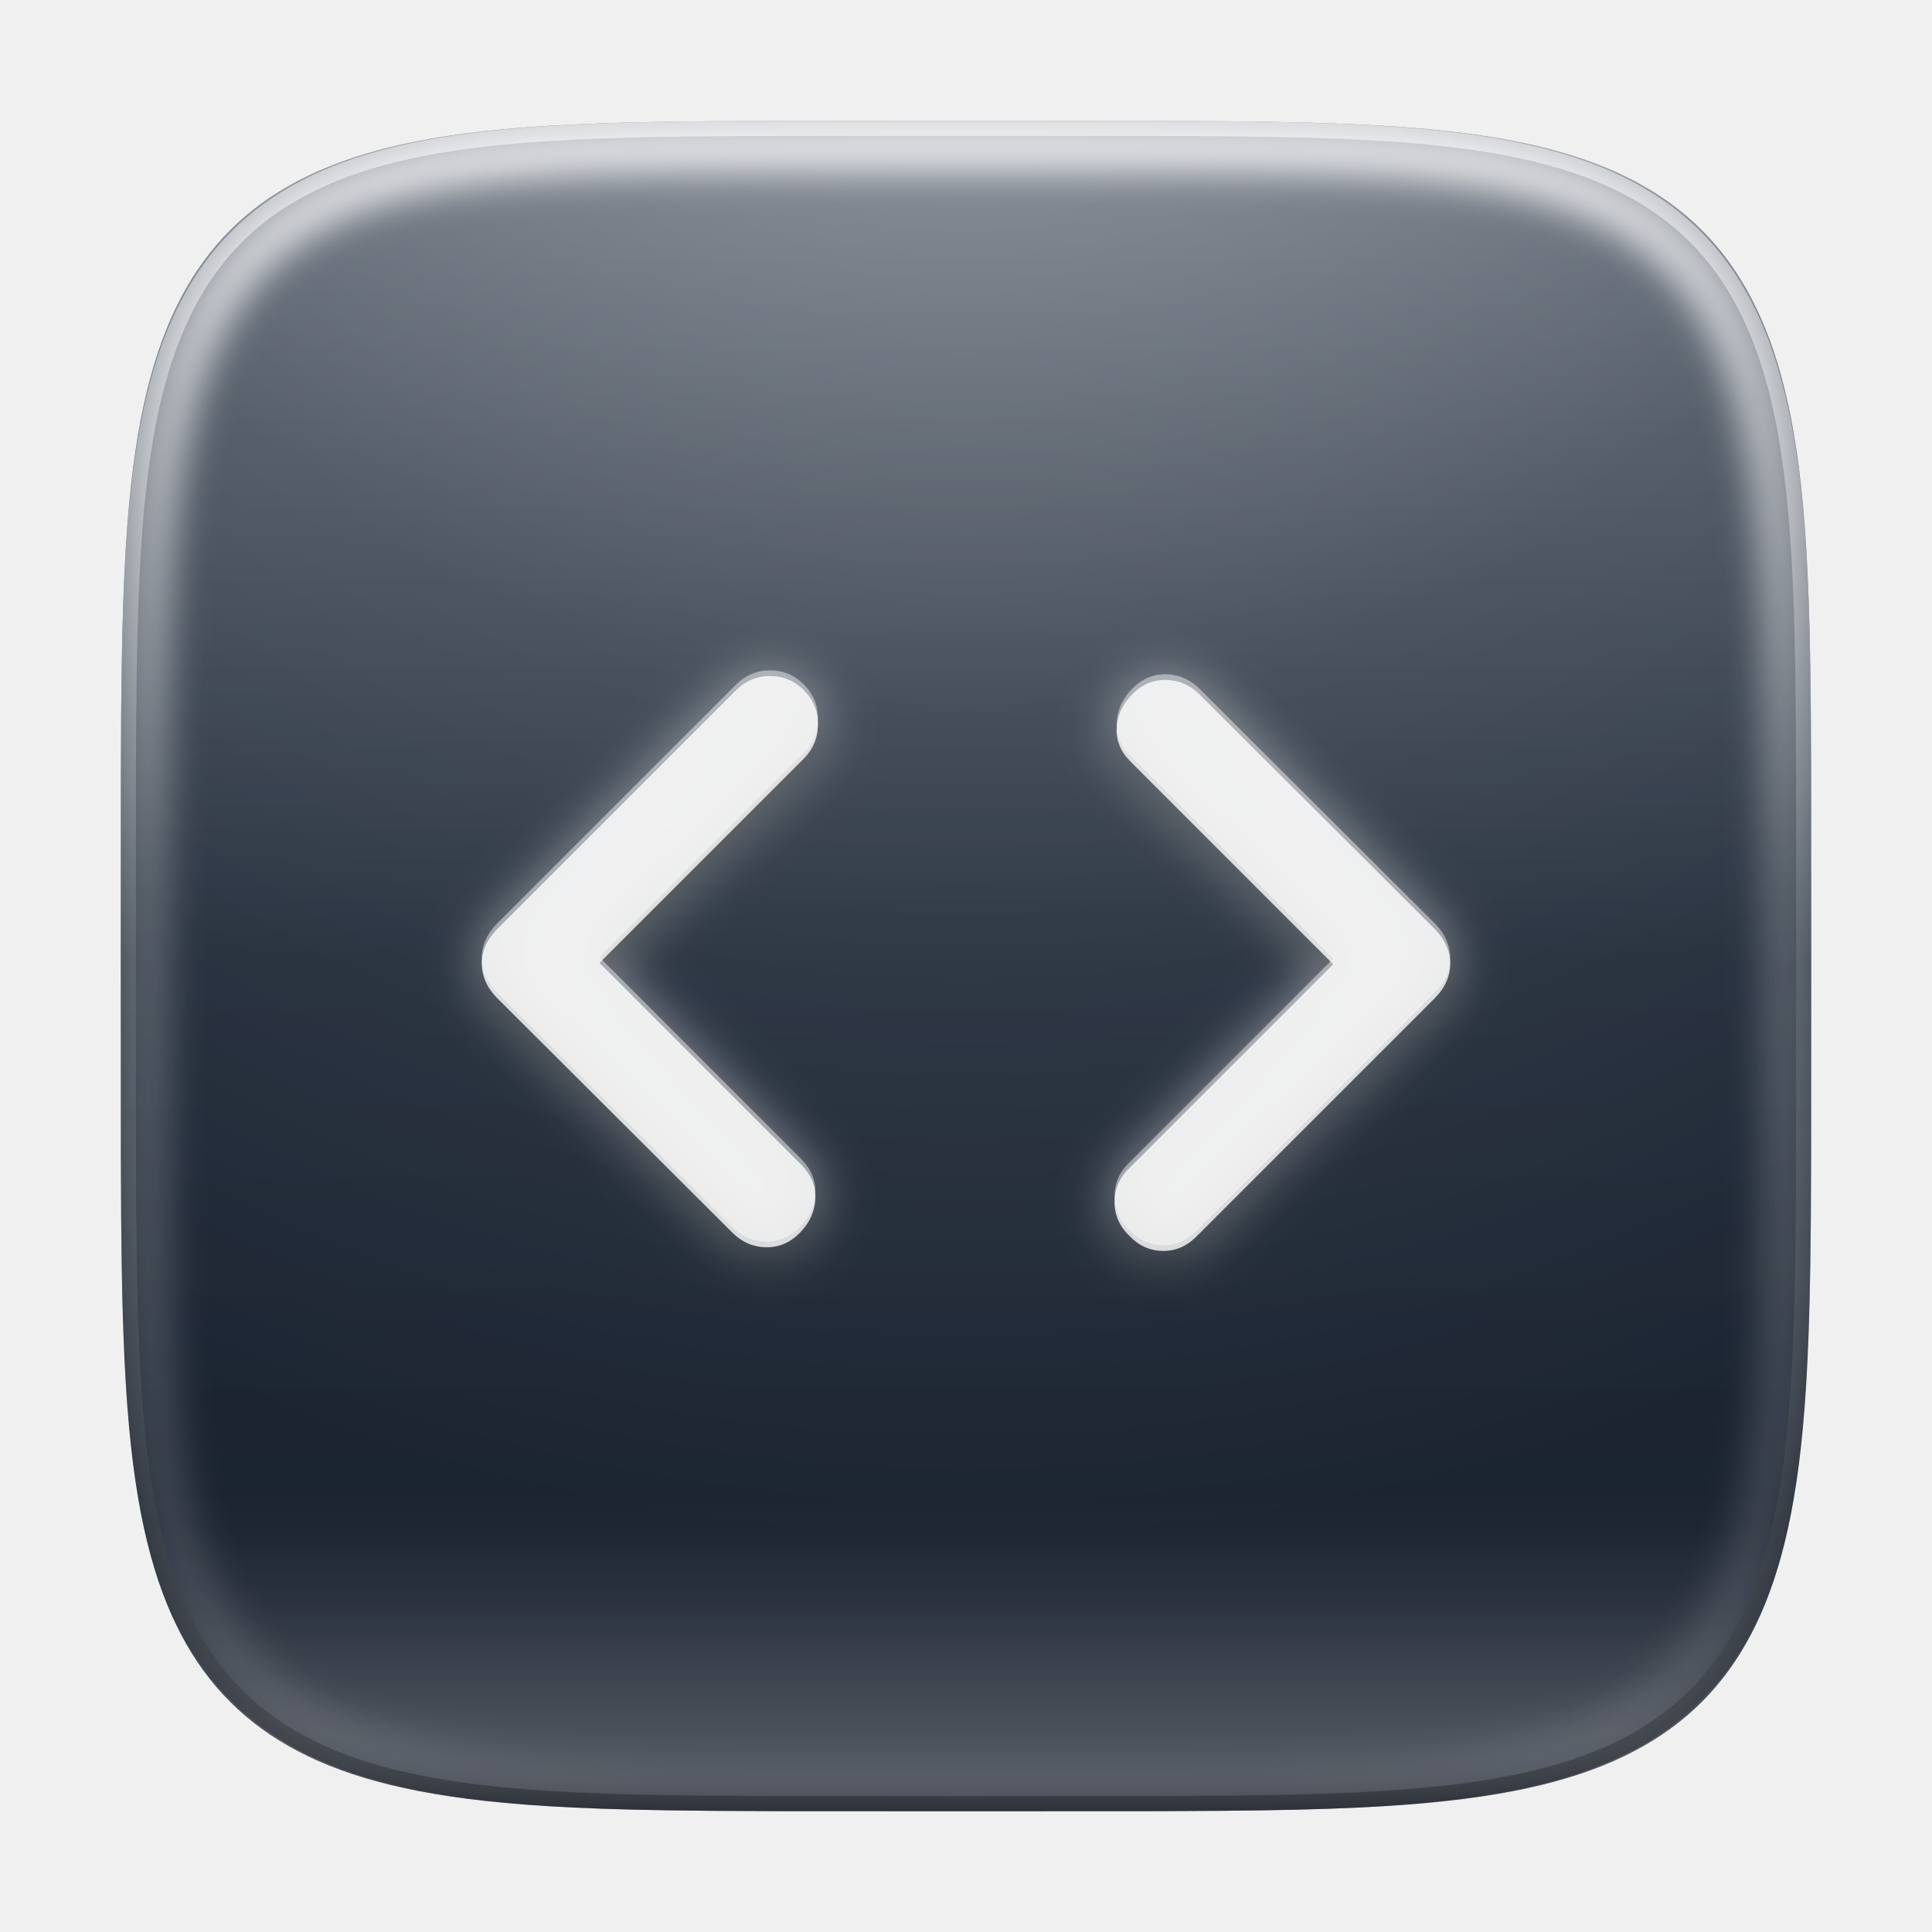
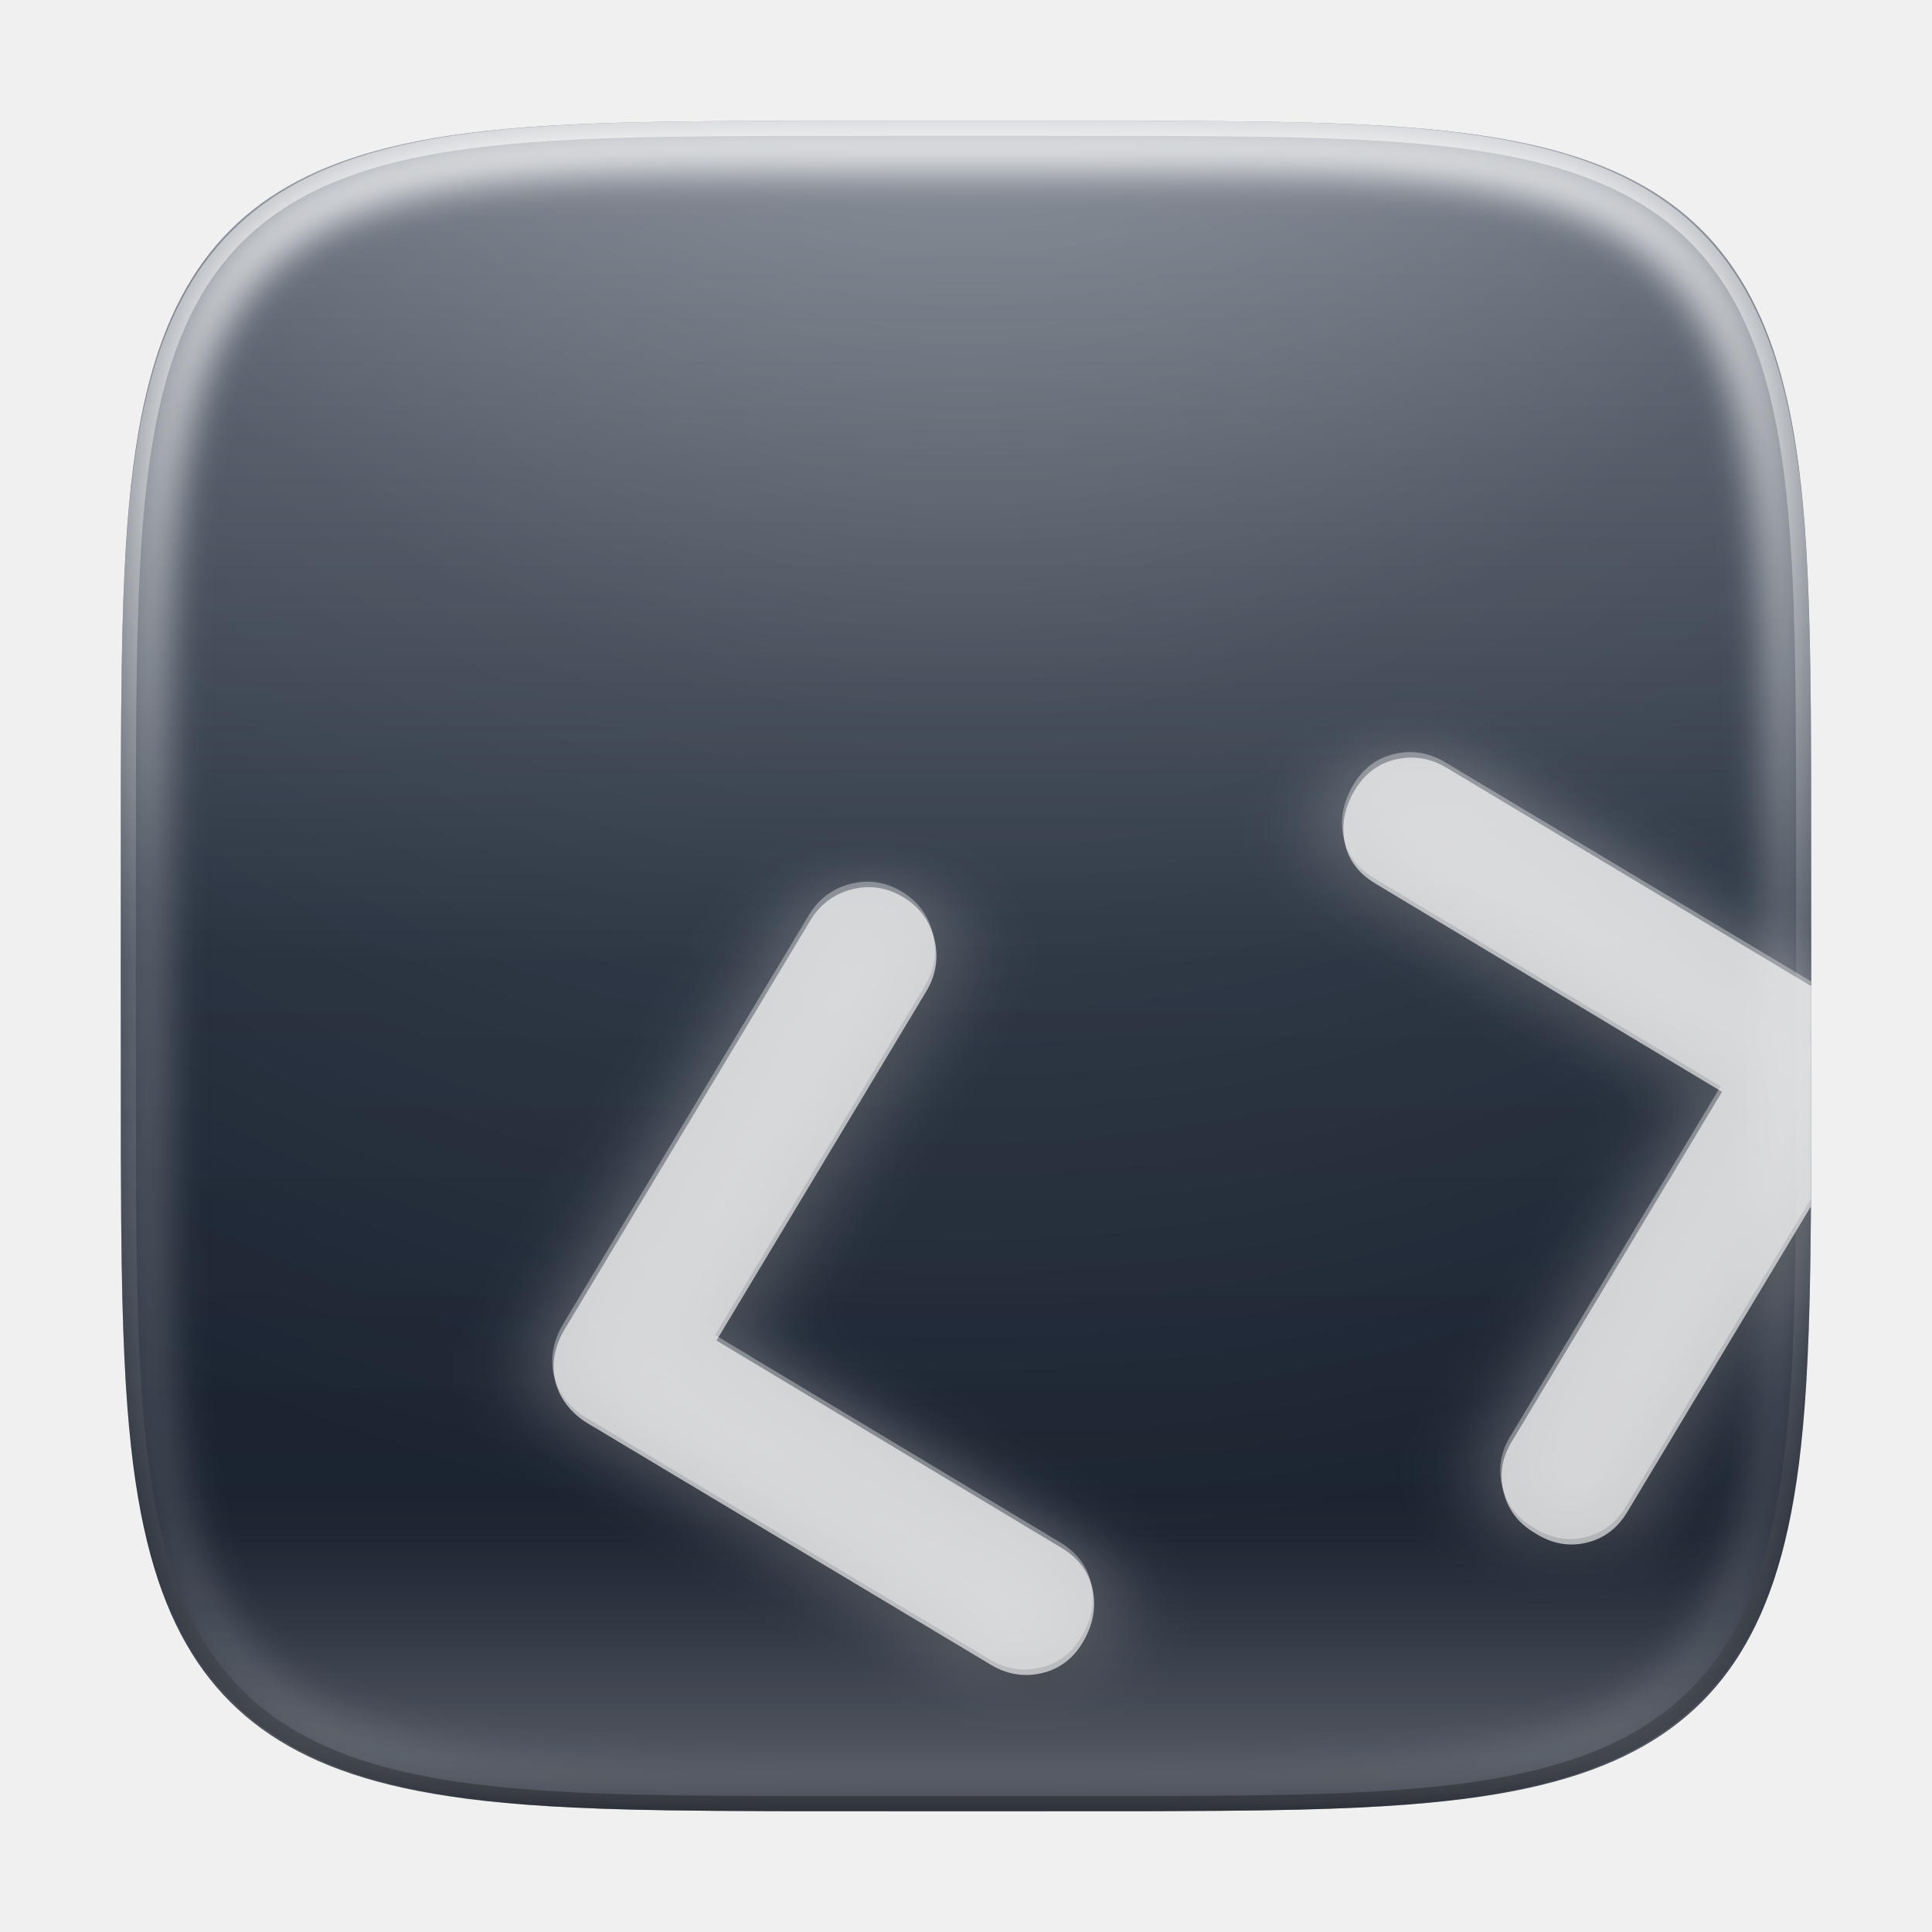
<svg xmlns="http://www.w3.org/2000/svg" width="1024" height="1024" viewBox="0 0 1024 1024">
  <defs>
    <clipPath id="clip">
      <path d="M960.00,512.00 L959.95,613.68 L959.78,646.15 L959.51,669.74 L959.14,688.93 L958.65,705.38 L958.05,719.92 L957.35,733.02 L956.54,745.01 L955.61,756.08 L954.58,766.39 L953.44,776.06 L952.18,785.15 L950.81,793.76 L949.34,801.92 L947.74,809.68 L946.03,817.08 L944.21,824.15 L942.27,830.91 L940.22,837.40 L938.04,843.61 L935.74,849.58 L933.33,855.32 L930.78,860.83 L928.12,866.14 L925.32,871.24 L922.40,876.16 L919.35,880.89 L916.16,885.44 L912.83,889.82 L909.37,894.04 L905.76,898.10 L902.01,902.01 L898.10,905.76 L894.04,909.37 L889.82,912.83 L885.44,916.16 L880.89,919.35 L876.16,922.40 L871.24,925.32 L866.14,928.12 L860.83,930.78 L855.32,933.33 L849.58,935.74 L843.61,938.04 L837.40,940.22 L830.91,942.27 L824.15,944.21 L817.08,946.03 L809.68,947.74 L801.92,949.34 L793.76,950.81 L785.15,952.18 L776.06,953.44 L766.39,954.58 L756.08,955.61 L745.01,956.54 L733.02,957.35 L719.92,958.05 L705.38,958.65 L688.93,959.14 L669.74,959.51 L646.15,959.78 L613.68,959.95 L512.00,960.00 L410.32,959.95 L377.85,959.78 L354.26,959.51 L335.07,959.14 L318.62,958.65 L304.08,958.05 L290.98,957.35 L278.99,956.54 L267.92,955.61 L257.61,954.58 L247.94,953.44 L238.85,952.18 L230.24,950.81 L222.08,949.34 L214.32,947.74 L206.92,946.03 L199.85,944.21 L193.09,942.27 L186.60,940.22 L180.39,938.04 L174.42,935.74 L168.68,933.33 L163.17,930.78 L157.86,928.12 L152.76,925.32 L147.84,922.40 L143.11,919.35 L138.56,916.16 L134.18,912.83 L129.96,909.37 L125.90,905.76 L121.99,902.01 L118.24,898.10 L114.63,894.04 L111.17,889.82 L107.84,885.44 L104.65,880.89 L101.60,876.16 L98.68,871.24 L95.88,866.14 L93.22,860.83 L90.67,855.32 L88.26,849.58 L85.96,843.61 L83.78,837.40 L81.73,830.91 L79.79,824.15 L77.97,817.08 L76.26,809.68 L74.66,801.92 L73.19,793.76 L71.82,785.15 L70.56,776.06 L69.42,766.39 L68.39,756.08 L67.46,745.01 L66.65,733.02 L65.95,719.92 L65.35,705.38 L64.86,688.93 L64.49,669.74 L64.22,646.15 L64.05,613.68 L64.00,512.00 L64.05,410.32 L64.22,377.85 L64.49,354.26 L64.86,335.07 L65.35,318.62 L65.95,304.08 L66.65,290.98 L67.46,278.99 L68.39,267.92 L69.42,257.61 L70.56,247.94 L71.82,238.85 L73.19,230.24 L74.66,222.08 L76.26,214.32 L77.97,206.92 L79.79,199.85 L81.73,193.09 L83.78,186.60 L85.96,180.39 L88.26,174.42 L90.67,168.68 L93.22,163.17 L95.88,157.86 L98.68,152.76 L101.60,147.84 L104.65,143.11 L107.84,138.56 L111.17,134.18 L114.63,129.96 L118.24,125.90 L121.99,121.99 L125.90,118.24 L129.96,114.63 L134.18,111.17 L138.56,107.84 L143.11,104.65 L147.84,101.60 L152.76,98.68 L157.86,95.88 L163.17,93.22 L168.68,90.67 L174.42,88.26 L180.39,85.96 L186.60,83.78 L193.09,81.73 L199.85,79.79 L206.92,77.97 L214.32,76.26 L222.08,74.66 L230.24,73.19 L238.85,71.82 L247.94,70.56 L257.61,69.42 L267.92,68.39 L278.99,67.46 L290.98,66.65 L304.08,65.95 L318.62,65.35 L335.07,64.86 L354.26,64.49 L377.85,64.22 L410.32,64.05 L512.00,64.00 L613.68,64.05 L646.15,64.22 L669.74,64.49 L688.93,64.86 L705.38,65.35 L719.92,65.95 L733.02,66.65 L745.01,67.46 L756.08,68.39 L766.39,69.42 L776.06,70.56 L785.15,71.82 L793.76,73.19 L801.92,74.66 L809.68,76.26 L817.08,77.97 L824.15,79.79 L830.91,81.73 L837.40,83.78 L843.61,85.96 L849.58,88.26 L855.32,90.67 L860.83,93.22 L866.14,95.88 L871.24,98.68 L876.16,101.60 L880.89,104.65 L885.44,107.84 L889.82,111.17 L894.04,114.63 L898.10,118.24 L902.01,121.99 L905.76,125.90 L909.37,129.96 L912.83,134.18 L916.16,138.56 L919.35,143.11 L922.40,147.84 L925.32,152.76 L928.12,157.86 L930.78,163.17 L933.33,168.68 L935.74,174.42 L938.04,180.39 L940.22,186.60 L942.27,193.09 L944.21,199.85 L946.03,206.92 L947.74,214.32 L949.34,222.08 L950.81,230.24 L952.18,238.85 L953.44,247.94 L954.58,257.61 L955.61,267.92 L956.54,278.99 L957.35,290.98 L958.05,304.08 L958.65,318.62 L959.14,335.07 L959.51,354.26 L959.78,377.85 L959.95,410.32 Z" />
    </clipPath>
    <linearGradient id="base" x1="0" y1="0" x2="0" y2="1">
      <stop offset="0" stop-color="#5b6370" />
      <stop offset="0.5" stop-color="#1f2937" />
      <stop offset="1" stop-color="#19202d" />
    </linearGradient>
    <radialGradient id="dome" cx="0.5" cy="-0.15" r="0.95">
      <stop offset="0" stop-color="#ffffff" stop-opacity="0.42" />
      <stop offset="0.55" stop-color="#ffffff" stop-opacity="0.10" />
      <stop offset="1" stop-color="#ffffff" stop-opacity="0" />
    </radialGradient>
    <linearGradient id="innerrim" x1="0" y1="0" x2="0" y2="1">
      <stop offset="0" stop-color="#ffffff" stop-opacity="0.75" />
      <stop offset="0.45" stop-color="#ffffff" stop-opacity="0.22" />
      <stop offset="1" stop-color="#ffffff" stop-opacity="0.10" />
    </linearGradient>
    <linearGradient id="rim" x1="0" y1="0" x2="0" y2="1">
      <stop offset="0" stop-color="#ffffff" stop-opacity="0.55" />
      <stop offset="0.5" stop-color="#ffffff" stop-opacity="0.10" />
      <stop offset="1" stop-color="#000000" stop-opacity="0.30" />
    </linearGradient>
    <linearGradient id="bottomglow" x1="0" y1="0" x2="0" y2="1">
      <stop offset="0" stop-color="#ffffff" stop-opacity="0" />
      <stop offset="1" stop-color="#ffffff" stop-opacity="0.30" />
    </linearGradient>
    <filter id="soft" x="-20%" y="-20%" width="140%" height="140%">
      <feGaussianBlur stdDeviation="22" />
    </filter>
    <filter id="rimblur" x="-20%" y="-20%" width="140%" height="140%">
      <feGaussianBlur stdDeviation="9" />
    </filter>
    <filter id="soft-glyph" x="-20%" y="-20%" width="140%" height="140%">
      <feGaussianBlur stdDeviation="12" />
    </filter>
    <filter id="glow" x="-30%" y="-30%" width="160%" height="160%">
      <feGaussianBlur stdDeviation="22" />
    </filter>
    <filter id="glyph-shadow" x="-20%" y="-20%" width="140%" height="140%">
      <feDropShadow dx="0" dy="10" stdDeviation="14" flood-color="#000000" flood-opacity="0.28" />
    </filter>
  </defs>
  <path d="M960.00,512.00 L959.95,613.68 L959.78,646.15 L959.51,669.74 L959.14,688.93 L958.65,705.38 L958.05,719.92 L957.35,733.02 L956.54,745.01 L955.61,756.08 L954.58,766.39 L953.44,776.06 L952.18,785.15 L950.81,793.76 L949.34,801.92 L947.74,809.68 L946.03,817.08 L944.21,824.15 L942.27,830.91 L940.22,837.40 L938.04,843.61 L935.74,849.58 L933.33,855.32 L930.78,860.83 L928.12,866.14 L925.32,871.24 L922.40,876.16 L919.35,880.89 L916.16,885.44 L912.83,889.82 L909.37,894.04 L905.76,898.10 L902.01,902.01 L898.10,905.76 L894.04,909.37 L889.82,912.83 L885.44,916.16 L880.89,919.35 L876.16,922.40 L871.24,925.32 L866.14,928.12 L860.83,930.78 L855.32,933.33 L849.58,935.74 L843.61,938.04 L837.40,940.22 L830.91,942.27 L824.15,944.21 L817.08,946.03 L809.68,947.74 L801.92,949.34 L793.76,950.81 L785.15,952.18 L776.06,953.44 L766.39,954.58 L756.08,955.61 L745.01,956.54 L733.02,957.35 L719.92,958.05 L705.38,958.65 L688.93,959.14 L669.74,959.51 L646.15,959.78 L613.68,959.95 L512.00,960.00 L410.32,959.95 L377.85,959.78 L354.26,959.51 L335.07,959.14 L318.62,958.65 L304.08,958.05 L290.98,957.35 L278.99,956.54 L267.92,955.61 L257.61,954.58 L247.94,953.44 L238.85,952.18 L230.24,950.81 L222.08,949.34 L214.32,947.74 L206.92,946.03 L199.85,944.21 L193.09,942.27 L186.60,940.22 L180.39,938.04 L174.42,935.74 L168.68,933.33 L163.17,930.78 L157.86,928.12 L152.76,925.32 L147.84,922.40 L143.11,919.35 L138.56,916.16 L134.18,912.83 L129.96,909.37 L125.90,905.76 L121.99,902.01 L118.24,898.10 L114.63,894.04 L111.17,889.82 L107.84,885.44 L104.65,880.89 L101.60,876.16 L98.68,871.24 L95.88,866.14 L93.22,860.83 L90.67,855.32 L88.26,849.58 L85.96,843.61 L83.78,837.40 L81.73,830.91 L79.79,824.15 L77.97,817.08 L76.26,809.68 L74.66,801.92 L73.19,793.76 L71.82,785.15 L70.56,776.06 L69.42,766.39 L68.39,756.08 L67.46,745.01 L66.65,733.02 L65.95,719.92 L65.35,705.38 L64.86,688.93 L64.49,669.74 L64.22,646.15 L64.05,613.68 L64.00,512.00 L64.05,410.32 L64.22,377.85 L64.49,354.26 L64.86,335.07 L65.35,318.62 L65.95,304.08 L66.65,290.98 L67.46,278.99 L68.39,267.92 L69.42,257.61 L70.56,247.94 L71.82,238.85 L73.19,230.24 L74.66,222.08 L76.26,214.32 L77.97,206.92 L79.79,199.85 L81.73,193.09 L83.78,186.60 L85.96,180.39 L88.26,174.42 L90.67,168.68 L93.22,163.17 L95.88,157.86 L98.68,152.76 L101.60,147.84 L104.65,143.11 L107.84,138.56 L111.17,134.18 L114.63,129.96 L118.24,125.90 L121.99,121.99 L125.90,118.24 L129.96,114.63 L134.18,111.17 L138.56,107.84 L143.11,104.65 L147.84,101.60 L152.76,98.68 L157.86,95.88 L163.17,93.22 L168.68,90.67 L174.42,88.26 L180.39,85.96 L186.60,83.78 L193.09,81.73 L199.85,79.79 L206.92,77.97 L214.32,76.26 L222.08,74.66 L230.24,73.19 L238.85,71.82 L247.94,70.56 L257.61,69.42 L267.92,68.39 L278.99,67.46 L290.98,66.65 L304.08,65.95 L318.62,65.35 L335.07,64.86 L354.26,64.49 L377.85,64.22 L410.32,64.05 L512.00,64.00 L613.68,64.05 L646.15,64.22 L669.74,64.49 L688.93,64.86 L705.38,65.35 L719.92,65.95 L733.02,66.65 L745.01,67.46 L756.08,68.39 L766.39,69.42 L776.06,70.56 L785.15,71.82 L793.76,73.19 L801.92,74.66 L809.68,76.26 L817.08,77.97 L824.15,79.79 L830.91,81.73 L837.40,83.78 L843.61,85.96 L849.58,88.26 L855.32,90.67 L860.83,93.22 L866.14,95.88 L871.24,98.68 L876.16,101.60 L880.89,104.65 L885.44,107.84 L889.82,111.17 L894.04,114.63 L898.10,118.24 L902.01,121.99 L905.76,125.90 L909.37,129.96 L912.83,134.18 L916.16,138.56 L919.35,143.11 L922.40,147.84 L925.32,152.76 L928.12,157.86 L930.78,163.17 L933.33,168.68 L935.74,174.42 L938.04,180.39 L940.22,186.60 L942.27,193.09 L944.21,199.85 L946.03,206.92 L947.74,214.32 L949.34,222.08 L950.81,230.24 L952.18,238.85 L953.44,247.94 L954.58,257.61 L955.61,267.92 L956.54,278.99 L957.35,290.98 L958.05,304.08 L958.65,318.62 L959.14,335.07 L959.51,354.26 L959.78,377.85 L959.95,410.32 Z" fill="url(#base)" />
  <g clip-path="url(#clip)">
    <rect x="0" y="0" width="1024" height="1024" fill="url(#dome)" />
    <path d="M946.00,512.00 L945.95,610.50 L945.79,641.96 L945.53,664.81 L945.16,683.40 L944.69,699.33 L944.11,713.42 L943.43,726.12 L942.64,737.73 L941.75,748.45 L940.75,758.44 L939.64,767.80 L938.43,776.62 L937.10,784.95 L935.67,792.86 L934.12,800.38 L932.47,807.55 L930.70,814.40 L928.83,820.95 L926.83,827.23 L924.73,833.25 L922.50,839.03 L920.16,844.59 L917.70,849.93 L915.11,855.07 L912.41,860.02 L909.58,864.78 L906.62,869.36 L903.53,873.77 L900.31,878.02 L896.95,882.10 L893.46,886.04 L889.82,889.82 L886.04,893.46 L882.10,896.95 L878.02,900.31 L873.77,903.53 L869.36,906.62 L864.78,909.58 L860.02,912.41 L855.07,915.11 L849.93,917.70 L844.59,920.16 L839.03,922.50 L833.25,924.73 L827.23,926.83 L820.95,928.83 L814.40,930.70 L807.55,932.47 L800.38,934.12 L792.86,935.67 L784.95,937.10 L776.62,938.43 L767.80,939.64 L758.44,940.75 L748.45,941.75 L737.73,942.64 L726.12,943.43 L713.42,944.11 L699.33,944.69 L683.40,945.16 L664.81,945.53 L641.96,945.79 L610.50,945.95 L512.00,946.00 L413.50,945.95 L382.04,945.79 L359.19,945.53 L340.60,945.16 L324.67,944.69 L310.58,944.11 L297.88,943.43 L286.27,942.64 L275.55,941.75 L265.56,940.75 L256.20,939.64 L247.38,938.43 L239.05,937.10 L231.14,935.67 L223.62,934.12 L216.45,932.47 L209.60,930.70 L203.05,928.83 L196.77,926.83 L190.75,924.73 L184.97,922.50 L179.41,920.16 L174.07,917.70 L168.93,915.11 L163.98,912.41 L159.22,909.58 L154.64,906.62 L150.23,903.53 L145.98,900.31 L141.90,896.95 L137.96,893.46 L134.18,889.82 L130.54,886.04 L127.05,882.10 L123.69,878.02 L120.47,873.77 L117.38,869.36 L114.42,864.78 L111.59,860.02 L108.89,855.07 L106.30,849.93 L103.84,844.59 L101.50,839.03 L99.27,833.25 L97.17,827.23 L95.17,820.95 L93.30,814.40 L91.53,807.55 L89.88,800.38 L88.33,792.86 L86.90,784.95 L85.57,776.62 L84.36,767.80 L83.25,758.44 L82.25,748.45 L81.36,737.73 L80.57,726.12 L79.89,713.42 L79.31,699.33 L78.84,683.40 L78.47,664.81 L78.21,641.96 L78.05,610.50 L78.00,512.00 L78.05,413.50 L78.21,382.04 L78.47,359.19 L78.84,340.60 L79.31,324.67 L79.89,310.58 L80.57,297.88 L81.36,286.27 L82.25,275.55 L83.25,265.56 L84.36,256.20 L85.57,247.38 L86.90,239.05 L88.33,231.14 L89.88,223.62 L91.53,216.45 L93.30,209.60 L95.17,203.05 L97.17,196.77 L99.27,190.75 L101.50,184.97 L103.84,179.41 L106.30,174.07 L108.89,168.93 L111.59,163.98 L114.42,159.22 L117.38,154.64 L120.47,150.23 L123.69,145.98 L127.05,141.90 L130.54,137.96 L134.18,134.18 L137.96,130.54 L141.90,127.05 L145.98,123.69 L150.23,120.47 L154.64,117.38 L159.22,114.42 L163.98,111.59 L168.93,108.89 L174.07,106.30 L179.41,103.84 L184.97,101.50 L190.75,99.27 L196.77,97.17 L203.05,95.17 L209.60,93.30 L216.45,91.53 L223.62,89.88 L231.14,88.33 L239.05,86.90 L247.38,85.57 L256.20,84.36 L265.56,83.25 L275.55,82.25 L286.27,81.36 L297.88,80.57 L310.58,79.89 L324.67,79.31 L340.60,78.84 L359.19,78.47 L382.04,78.21 L413.50,78.05 L512.00,78.00 L610.50,78.05 L641.96,78.21 L664.81,78.47 L683.40,78.84 L699.33,79.31 L713.42,79.89 L726.12,80.57 L737.73,81.36 L748.45,82.25 L758.44,83.25 L767.80,84.36 L776.62,85.57 L784.95,86.90 L792.86,88.33 L800.38,89.88 L807.55,91.53 L814.40,93.30 L820.95,95.17 L827.23,97.17 L833.25,99.27 L839.03,101.50 L844.59,103.84 L849.93,106.30 L855.07,108.89 L860.02,111.59 L864.78,114.42 L869.36,117.38 L873.77,120.47 L878.02,123.69 L882.10,127.05 L886.04,130.54 L889.82,134.18 L893.46,137.96 L896.95,141.90 L900.31,145.98 L903.53,150.23 L906.62,154.64 L909.58,159.22 L912.41,163.98 L915.11,168.93 L917.70,174.07 L920.16,179.41 L922.50,184.97 L924.73,190.75 L926.83,196.77 L928.83,203.05 L930.70,209.60 L932.47,216.45 L934.12,223.62 L935.67,231.14 L937.10,239.05 L938.43,247.38 L939.64,256.20 L940.75,265.56 L941.75,275.55 L942.64,286.27 L943.43,297.88 L944.11,310.58 L944.69,324.67 L945.16,340.60 L945.53,359.19 L945.79,382.04 L945.95,413.50 Z" fill="none" stroke="url(#innerrim)" stroke-width="26" filter="url(#rimblur)" />
    <rect x="0" y="810" width="1024" height="150" fill="url(#bottomglow)" filter="url(#soft)" />
  </g>
  <path d="M956.00,512.00 L955.95,612.77 L955.79,644.95 L955.52,668.33 L955.14,687.35 L954.66,703.65 L954.07,718.06 L953.37,731.05 L952.57,742.93 L951.65,753.90 L950.63,764.12 L949.50,773.70 L948.25,782.72 L946.90,791.24 L945.43,799.33 L943.85,807.02 L942.16,814.36 L940.35,821.36 L938.43,828.07 L936.39,834.49 L934.24,840.65 L931.96,846.57 L929.56,852.25 L927.05,857.72 L924.40,862.98 L921.63,868.04 L918.74,872.91 L915.71,877.59 L912.55,882.11 L909.25,886.45 L905.82,890.63 L902.25,894.65 L898.52,898.52 L894.65,902.25 L890.63,905.82 L886.45,909.25 L882.11,912.55 L877.59,915.71 L872.91,918.74 L868.04,921.63 L862.98,924.40 L857.72,927.05 L852.25,929.56 L846.57,931.96 L840.65,934.24 L834.49,936.39 L828.07,938.43 L821.36,940.35 L814.36,942.16 L807.02,943.85 L799.33,945.43 L791.24,946.90 L782.72,948.25 L773.70,949.50 L764.12,950.63 L753.90,951.65 L742.93,952.57 L731.05,953.37 L718.06,954.07 L703.65,954.66 L687.35,955.14 L668.33,955.52 L644.95,955.79 L612.77,955.95 L512.00,956.00 L411.23,955.95 L379.05,955.79 L355.67,955.52 L336.65,955.14 L320.35,954.66 L305.94,954.07 L292.95,953.37 L281.07,952.57 L270.10,951.65 L259.88,950.63 L250.30,949.50 L241.28,948.25 L232.76,946.90 L224.67,945.43 L216.98,943.85 L209.64,942.16 L202.64,940.35 L195.93,938.43 L189.51,936.39 L183.35,934.24 L177.43,931.96 L171.75,929.56 L166.28,927.05 L161.02,924.40 L155.96,921.63 L151.09,918.74 L146.41,915.71 L141.89,912.55 L137.55,909.25 L133.37,905.82 L129.35,902.25 L125.48,898.52 L121.75,894.65 L118.18,890.63 L114.75,886.45 L111.45,882.11 L108.29,877.59 L105.26,872.91 L102.37,868.04 L99.60,862.98 L96.95,857.72 L94.44,852.25 L92.04,846.57 L89.76,840.65 L87.61,834.49 L85.57,828.07 L83.65,821.36 L81.84,814.36 L80.15,807.02 L78.57,799.33 L77.10,791.24 L75.75,782.72 L74.50,773.70 L73.37,764.12 L72.35,753.90 L71.43,742.93 L70.63,731.05 L69.93,718.06 L69.34,703.65 L68.86,687.35 L68.48,668.33 L68.21,644.95 L68.05,612.77 L68.00,512.00 L68.05,411.23 L68.21,379.05 L68.48,355.67 L68.86,336.65 L69.34,320.35 L69.93,305.94 L70.63,292.95 L71.43,281.07 L72.35,270.10 L73.37,259.88 L74.50,250.30 L75.75,241.28 L77.10,232.76 L78.57,224.67 L80.15,216.98 L81.84,209.64 L83.65,202.64 L85.57,195.93 L87.61,189.51 L89.76,183.35 L92.04,177.43 L94.44,171.75 L96.95,166.28 L99.60,161.02 L102.37,155.96 L105.26,151.09 L108.29,146.41 L111.45,141.89 L114.75,137.55 L118.18,133.37 L121.75,129.35 L125.48,125.48 L129.35,121.75 L133.37,118.18 L137.55,114.75 L141.89,111.45 L146.41,108.29 L151.09,105.26 L155.96,102.37 L161.02,99.60 L166.28,96.95 L171.75,94.44 L177.43,92.04 L183.35,89.76 L189.51,87.61 L195.93,85.57 L202.64,83.65 L209.64,81.84 L216.98,80.15 L224.67,78.57 L232.76,77.10 L241.28,75.75 L250.30,74.50 L259.88,73.37 L270.10,72.35 L281.07,71.43 L292.95,70.63 L305.94,69.93 L320.35,69.34 L336.65,68.86 L355.67,68.48 L379.05,68.21 L411.23,68.05 L512.00,68.00 L612.77,68.05 L644.95,68.21 L668.33,68.48 L687.35,68.86 L703.65,69.34 L718.06,69.93 L731.05,70.63 L742.93,71.43 L753.90,72.35 L764.12,73.37 L773.70,74.50 L782.72,75.75 L791.24,77.10 L799.33,78.57 L807.02,80.15 L814.36,81.84 L821.36,83.65 L828.07,85.57 L834.49,87.61 L840.65,89.76 L846.57,92.04 L852.25,94.44 L857.72,96.95 L862.98,99.60 L868.04,102.37 L872.91,105.26 L877.59,108.29 L882.11,111.45 L886.45,114.75 L890.63,118.18 L894.65,121.75 L898.52,125.48 L902.25,129.35 L905.82,133.37 L909.25,137.55 L912.55,141.89 L915.71,146.41 L918.74,151.09 L921.63,155.96 L924.40,161.02 L927.05,166.28 L929.56,171.75 L931.96,177.43 L934.24,183.35 L936.39,189.51 L938.43,195.93 L940.35,202.64 L942.16,209.64 L943.85,216.98 L945.43,224.67 L946.90,232.76 L948.25,241.28 L949.50,250.30 L950.63,259.88 L951.65,270.10 L952.57,281.07 L953.37,292.95 L954.07,305.94 L954.66,320.35 L955.14,336.65 L955.52,355.67 L955.79,379.05 L955.95,411.23 Z" fill="none" stroke="url(#rim)" stroke-width="8" />
-   <g transform="translate(207.36,816.64) scale(0.63467)" fill="#ffffff" fill-opacity="0.55" filter="url(#glow)">
-     <path d="m173.91-482.57 169.22 169.22q11.83 12.39 11.04 28.07-.78 15.67-12.89 28.06-12.11 12.39-28.28 12.11-16.17-.28-28-12.11L88-453.65q-6.08-6.23-9.24-13.5-3.15-7.28-3.15-14.91 0-7.64 3.15-14.87 3.16-7.23 9.24-13.42l200-200q12.05-11.82 28.4-11.82 16.34 0 28.17 11.82 11.82 11.83 11.82 28.45 0 16.63-11.82 28.68L173.91-482.57Zm612.74 1.14L617.43-650.65q-12.39-12.39-11.6-28.07.78-15.67 12.89-28.06 12.11-12.39 28.28-12.11 16.17.28 28 12.11l197 196.43q6.08 6.23 9.24 13.5 3.15 7.28 3.15 14.91 0 7.64-3.15 14.87-3.16 7.23-9.24 13.42l-200 200q-11.88 11.82-27.81 11.61-15.93-.22-27.76-12.61-12.39-11.9-12.39-28.32t12.39-28.25l170.22-170.21Z" />
-   </g>
-   <g transform="translate(207.36,824.64) scale(0.63467)" fill="#000000" fill-opacity="0.26" filter="url(#soft-glyph)">
-     <path d="m173.91-482.57 169.22 169.22q11.83 12.39 11.04 28.07-.78 15.67-12.89 28.06-12.11 12.39-28.28 12.11-16.17-.28-28-12.11L88-453.65q-6.08-6.23-9.24-13.5-3.15-7.28-3.15-14.91 0-7.64 3.15-14.87 3.16-7.23 9.24-13.42l200-200q12.05-11.82 28.4-11.82 16.34 0 28.17 11.82 11.82 11.83 11.82 28.45 0 16.63-11.82 28.68L173.91-482.57Zm612.74 1.14L617.43-650.65q-12.39-12.39-11.6-28.07.78-15.67 12.89-28.06 12.11-12.39 28.28-12.11 16.17.28 28 12.11l197 196.43q6.08 6.23 9.24 13.5 3.15 7.28 3.15 14.91 0 7.64-3.15 14.87-3.16 7.23-9.24 13.42l-200 200q-11.88 11.82-27.81 11.61-15.93-.22-27.76-12.61-12.39-11.9-12.39-28.32t12.39-28.25l170.22-170.21Z" />
-   </g>
-   <g transform="translate(207.36,813.64) scale(0.63467)" fill="#ffffff" fill-opacity="0.45">
-     <path d="m173.91-482.57 169.22 169.22q11.83 12.39 11.04 28.07-.78 15.67-12.89 28.06-12.11 12.39-28.28 12.11-16.17-.28-28-12.11L88-453.65q-6.08-6.23-9.24-13.5-3.15-7.28-3.15-14.91 0-7.64 3.15-14.87 3.16-7.23 9.24-13.42l200-200q12.05-11.82 28.4-11.82 16.34 0 28.17 11.82 11.82 11.83 11.82 28.45 0 16.63-11.82 28.68L173.91-482.57Zm612.74 1.14L617.43-650.65q-12.39-12.39-11.6-28.07.78-15.67 12.89-28.06 12.11-12.39 28.28-12.11 16.17.28 28 12.11l197 196.43q6.08 6.23 9.24 13.5 3.15 7.28 3.15 14.91 0 7.64-3.15 14.87-3.16 7.23-9.24 13.42l-200 200q-11.88 11.82-27.81 11.61-15.93-.22-27.76-12.61-12.39-11.9-12.39-28.32t12.39-28.25l170.22-170.21Z" />
-   </g>
-   <g transform="translate(207.36,816.64) scale(0.63467)" fill="#ffffff" fill-opacity="0.8">
-     <path d="m173.91-482.57 169.22 169.22q11.83 12.39 11.04 28.07-.78 15.67-12.89 28.06-12.11 12.39-28.28 12.11-16.17-.28-28-12.11L88-453.65q-6.08-6.23-9.24-13.5-3.15-7.28-3.15-14.91 0-7.64 3.15-14.87 3.16-7.23 9.24-13.42l200-200q12.05-11.82 28.4-11.82 16.34 0 28.17 11.82 11.82 11.83 11.82 28.45 0 16.63-11.82 28.68L173.91-482.57Zm612.74 1.14L617.43-650.65q-12.39-12.39-11.6-28.07.78-15.67 12.89-28.06 12.11-12.39 28.28-12.11 16.17.28 28 12.11l197 196.43q6.08 6.23 9.24 13.5 3.15 7.28 3.15 14.91 0 7.64-3.15 14.87-3.16 7.23-9.24 13.42l-200 200q-11.88 11.82-27.81 11.61-15.93-.22-27.76-12.61-12.39-11.9-12.39-28.32t12.39-28.25l170.22-170.21Z" />
+   <g clip-path="url(#clip)">
+     <g transform="rotate(-14 646.4 646.4) translate(216.32,1076.48) scale(0.896)" fill="#ffffff" fill-opacity="0.4" filter="url(#glow)">
+       <path d="m173.91-482.57 169.22 169.22q11.83 12.39 11.04 28.07-.78 15.67-12.89 28.06-12.11 12.39-28.28 12.11-16.17-.28-28-12.11L88-453.65q-6.08-6.23-9.24-13.5-3.15-7.28-3.15-14.91 0-7.64 3.15-14.87 3.16-7.23 9.24-13.42l200-200q12.05-11.82 28.4-11.82 16.34 0 28.17 11.82 11.82 11.83 11.82 28.45 0 16.63-11.82 28.68L173.91-482.57Zm612.74 1.14L617.43-650.65q-12.39-12.39-11.6-28.07.78-15.67 12.89-28.06 12.11-12.39 28.28-12.11 16.17.28 28 12.11l197 196.43q6.08 6.23 9.24 13.5 3.15 7.28 3.15 14.91 0 7.64-3.15 14.87-3.16 7.23-9.24 13.42l-200 200q-11.88 11.82-27.81 11.61-15.93-.22-27.76-12.61-12.39-11.9-12.39-28.32t12.39-28.25l170.22-170.21Z" />
+     </g>
+     <g transform="rotate(-14 646.4 646.4) translate(216.32,1084.48) scale(0.896)" fill="#000000" fill-opacity="0.22" filter="url(#soft-glyph)">
+       <path d="m173.91-482.57 169.22 169.22q11.83 12.39 11.04 28.07-.78 15.67-12.89 28.06-12.11 12.39-28.28 12.11-16.17-.28-28-12.11L88-453.65q-6.08-6.23-9.24-13.5-3.15-7.28-3.15-14.91 0-7.64 3.15-14.87 3.16-7.23 9.24-13.42l200-200q12.05-11.82 28.4-11.82 16.34 0 28.17 11.82 11.82 11.83 11.82 28.45 0 16.63-11.82 28.68L173.91-482.57Zm612.74 1.14L617.43-650.65q-12.39-12.39-11.6-28.07.78-15.67 12.89-28.06 12.11-12.39 28.28-12.11 16.17.28 28 12.11l197 196.43q6.08 6.23 9.24 13.5 3.15 7.28 3.15 14.91 0 7.64-3.15 14.87-3.16 7.23-9.24 13.42l-200 200q-11.88 11.82-27.81 11.61-15.93-.22-27.76-12.61-12.39-11.9-12.39-28.32t12.39-28.25l170.22-170.21Z" />
+     </g>
+     <g transform="rotate(-14 646.4 646.4) translate(216.32,1073.48) scale(0.896)" fill="#ffffff" fill-opacity="0.35">
+       <path d="m173.91-482.57 169.22 169.22q11.83 12.39 11.04 28.07-.78 15.67-12.89 28.06-12.11 12.39-28.28 12.11-16.17-.28-28-12.11L88-453.65q-6.08-6.23-9.24-13.5-3.15-7.28-3.15-14.91 0-7.64 3.15-14.87 3.16-7.23 9.24-13.42l200-200q12.05-11.82 28.4-11.82 16.34 0 28.17 11.82 11.82 11.83 11.82 28.45 0 16.63-11.82 28.68L173.91-482.57Zm612.74 1.14L617.43-650.65q-12.39-12.39-11.6-28.07.78-15.67 12.89-28.06 12.11-12.39 28.28-12.11 16.17.28 28 12.11l197 196.43q6.08 6.23 9.24 13.5 3.15 7.28 3.15 14.91 0 7.64-3.15 14.87-3.16 7.23-9.24 13.42l-200 200q-11.88 11.82-27.81 11.61-15.93-.22-27.76-12.61-12.39-11.9-12.39-28.32t12.39-28.25l170.22-170.21Z" />
+     </g>
+     <g transform="rotate(-14 646.4 646.4) translate(216.32,1076.48) scale(0.896)" fill="#ffffff" fill-opacity="0.62">
+       <path d="m173.91-482.57 169.22 169.22q11.83 12.39 11.04 28.07-.78 15.67-12.89 28.06-12.11 12.39-28.28 12.11-16.17-.28-28-12.11L88-453.65q-6.08-6.23-9.24-13.5-3.15-7.28-3.15-14.91 0-7.64 3.15-14.87 3.16-7.23 9.24-13.42l200-200q12.05-11.82 28.4-11.82 16.34 0 28.17 11.82 11.82 11.83 11.82 28.45 0 16.63-11.82 28.68L173.91-482.57Zm612.74 1.14L617.43-650.65q-12.39-12.39-11.6-28.07.78-15.67 12.89-28.06 12.11-12.39 28.28-12.11 16.17.28 28 12.11l197 196.43q6.08 6.23 9.24 13.5 3.15 7.28 3.15 14.91 0 7.64-3.15 14.87-3.16 7.23-9.24 13.42l-200 200q-11.88 11.82-27.81 11.61-15.93-.22-27.76-12.61-12.39-11.9-12.39-28.32t12.39-28.25l170.22-170.21Z" />
+     </g>
  </g>
</svg>
